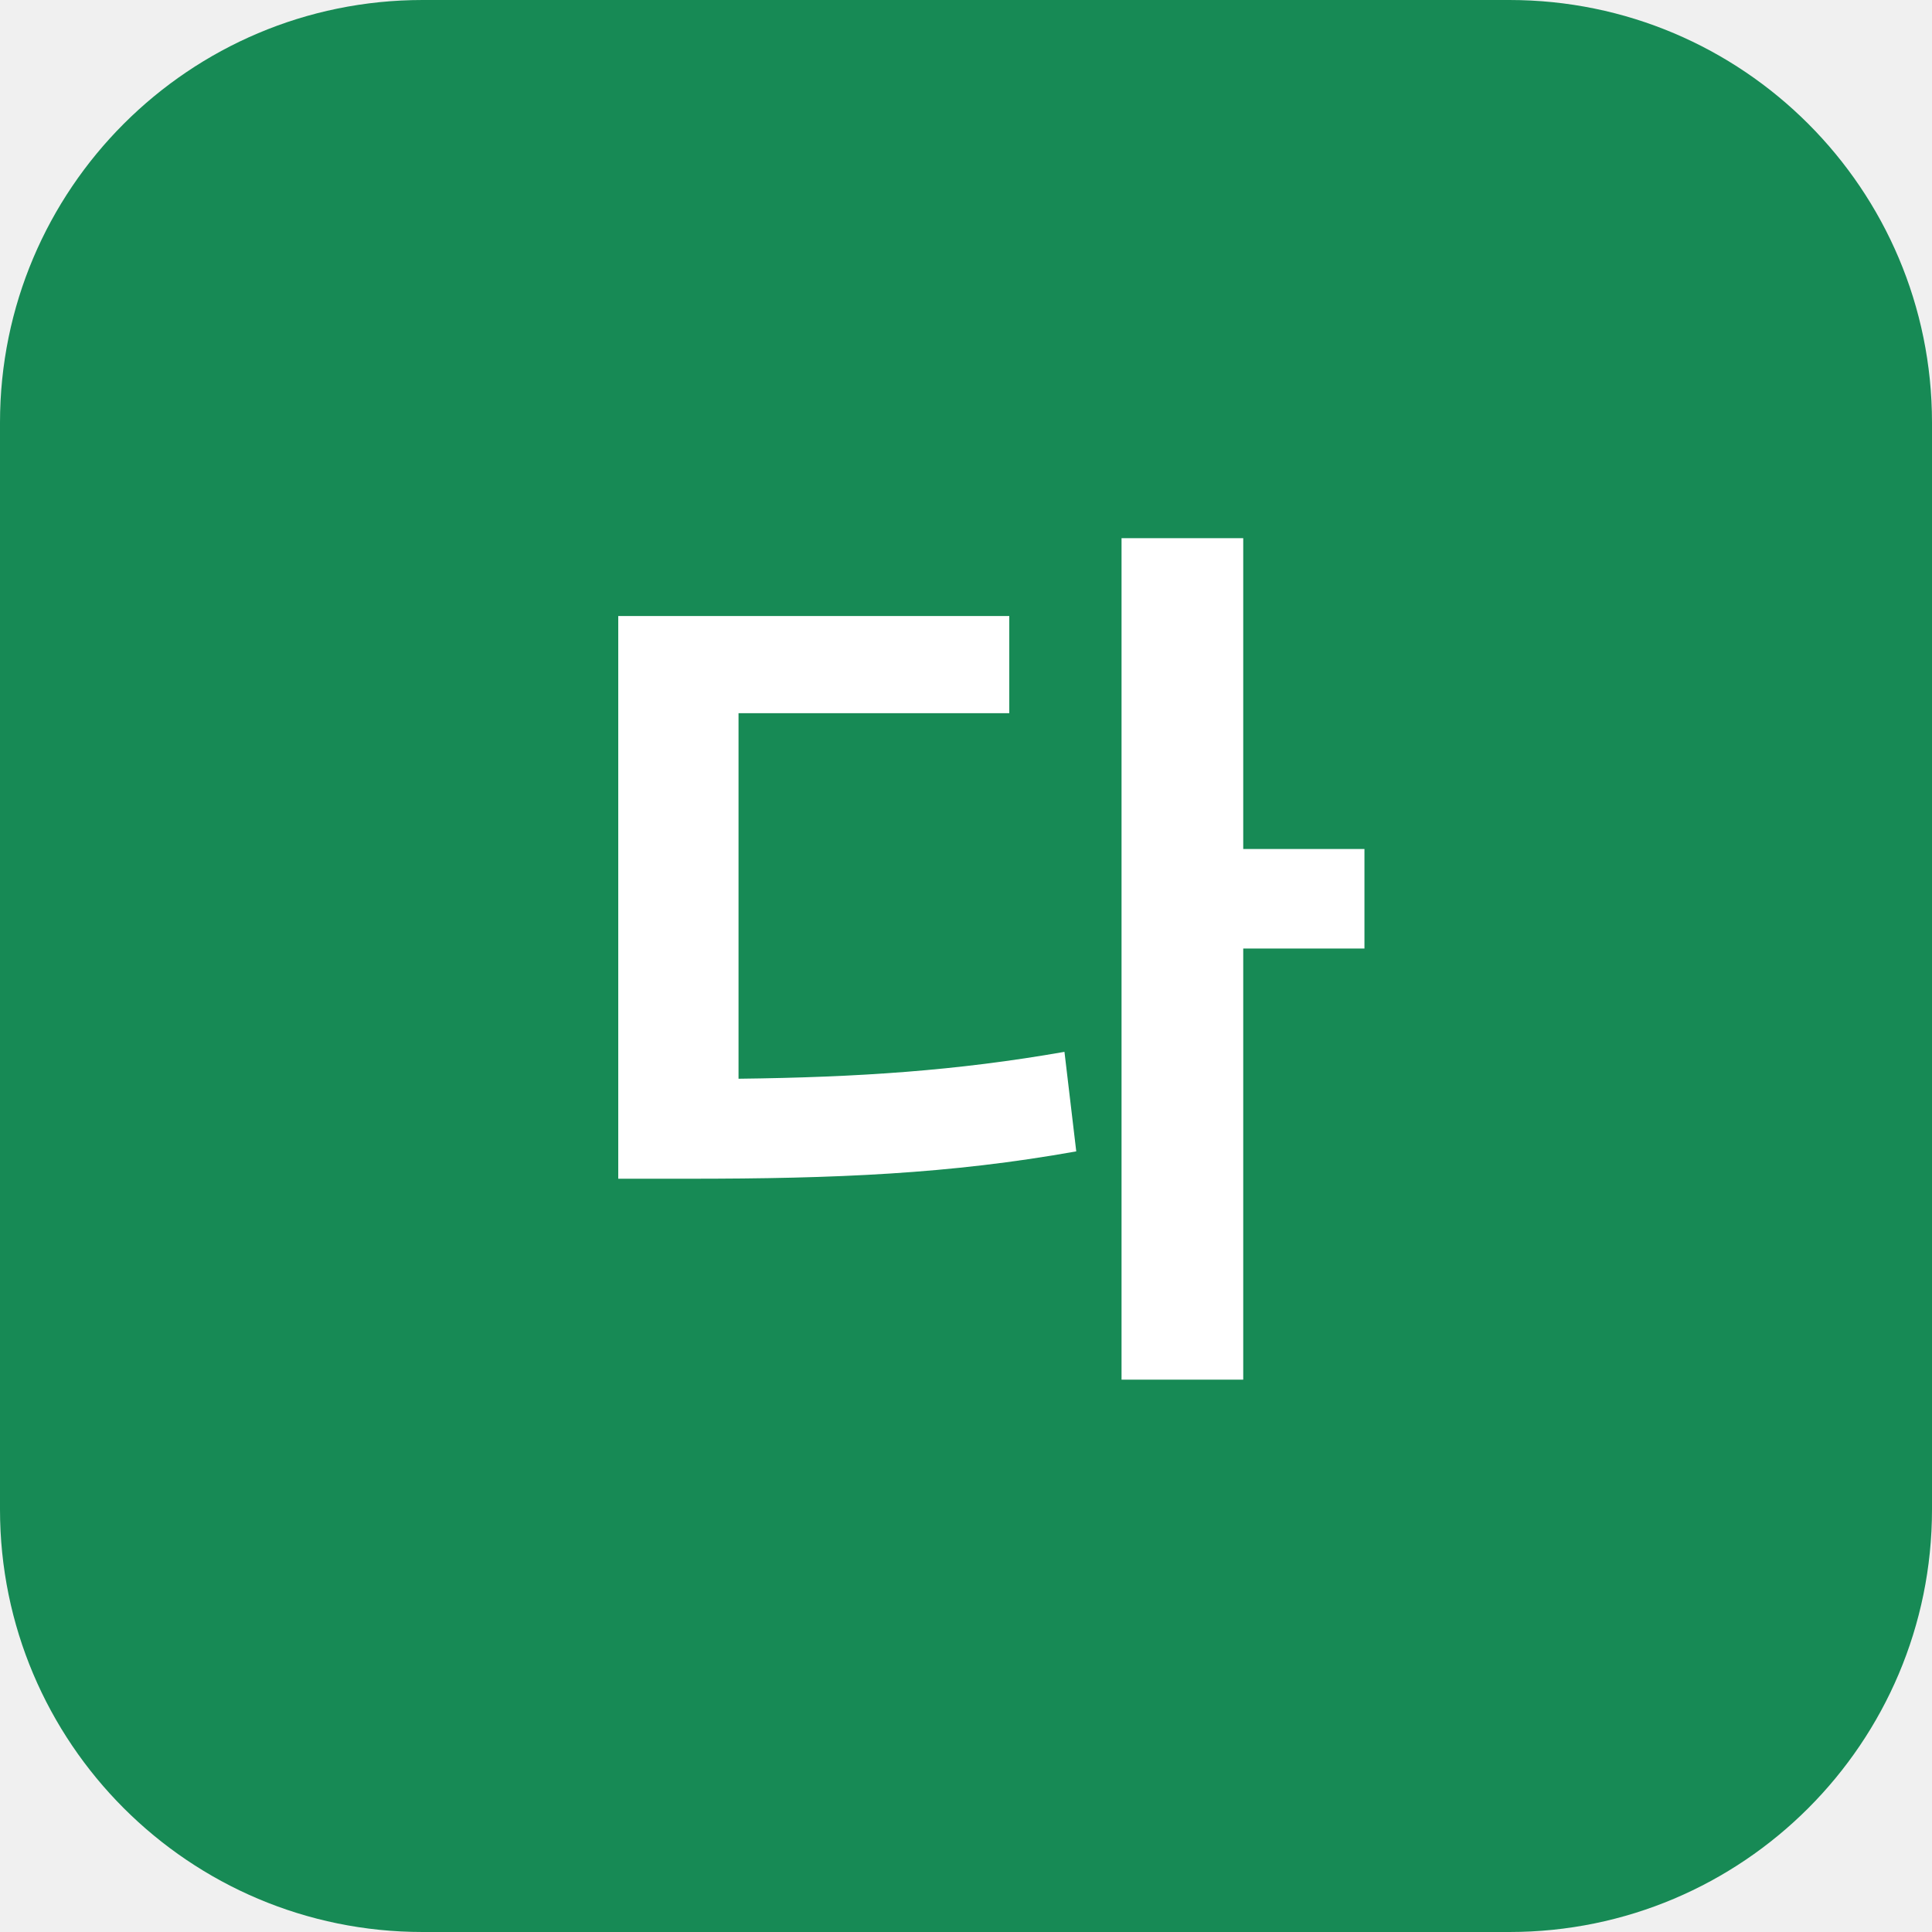
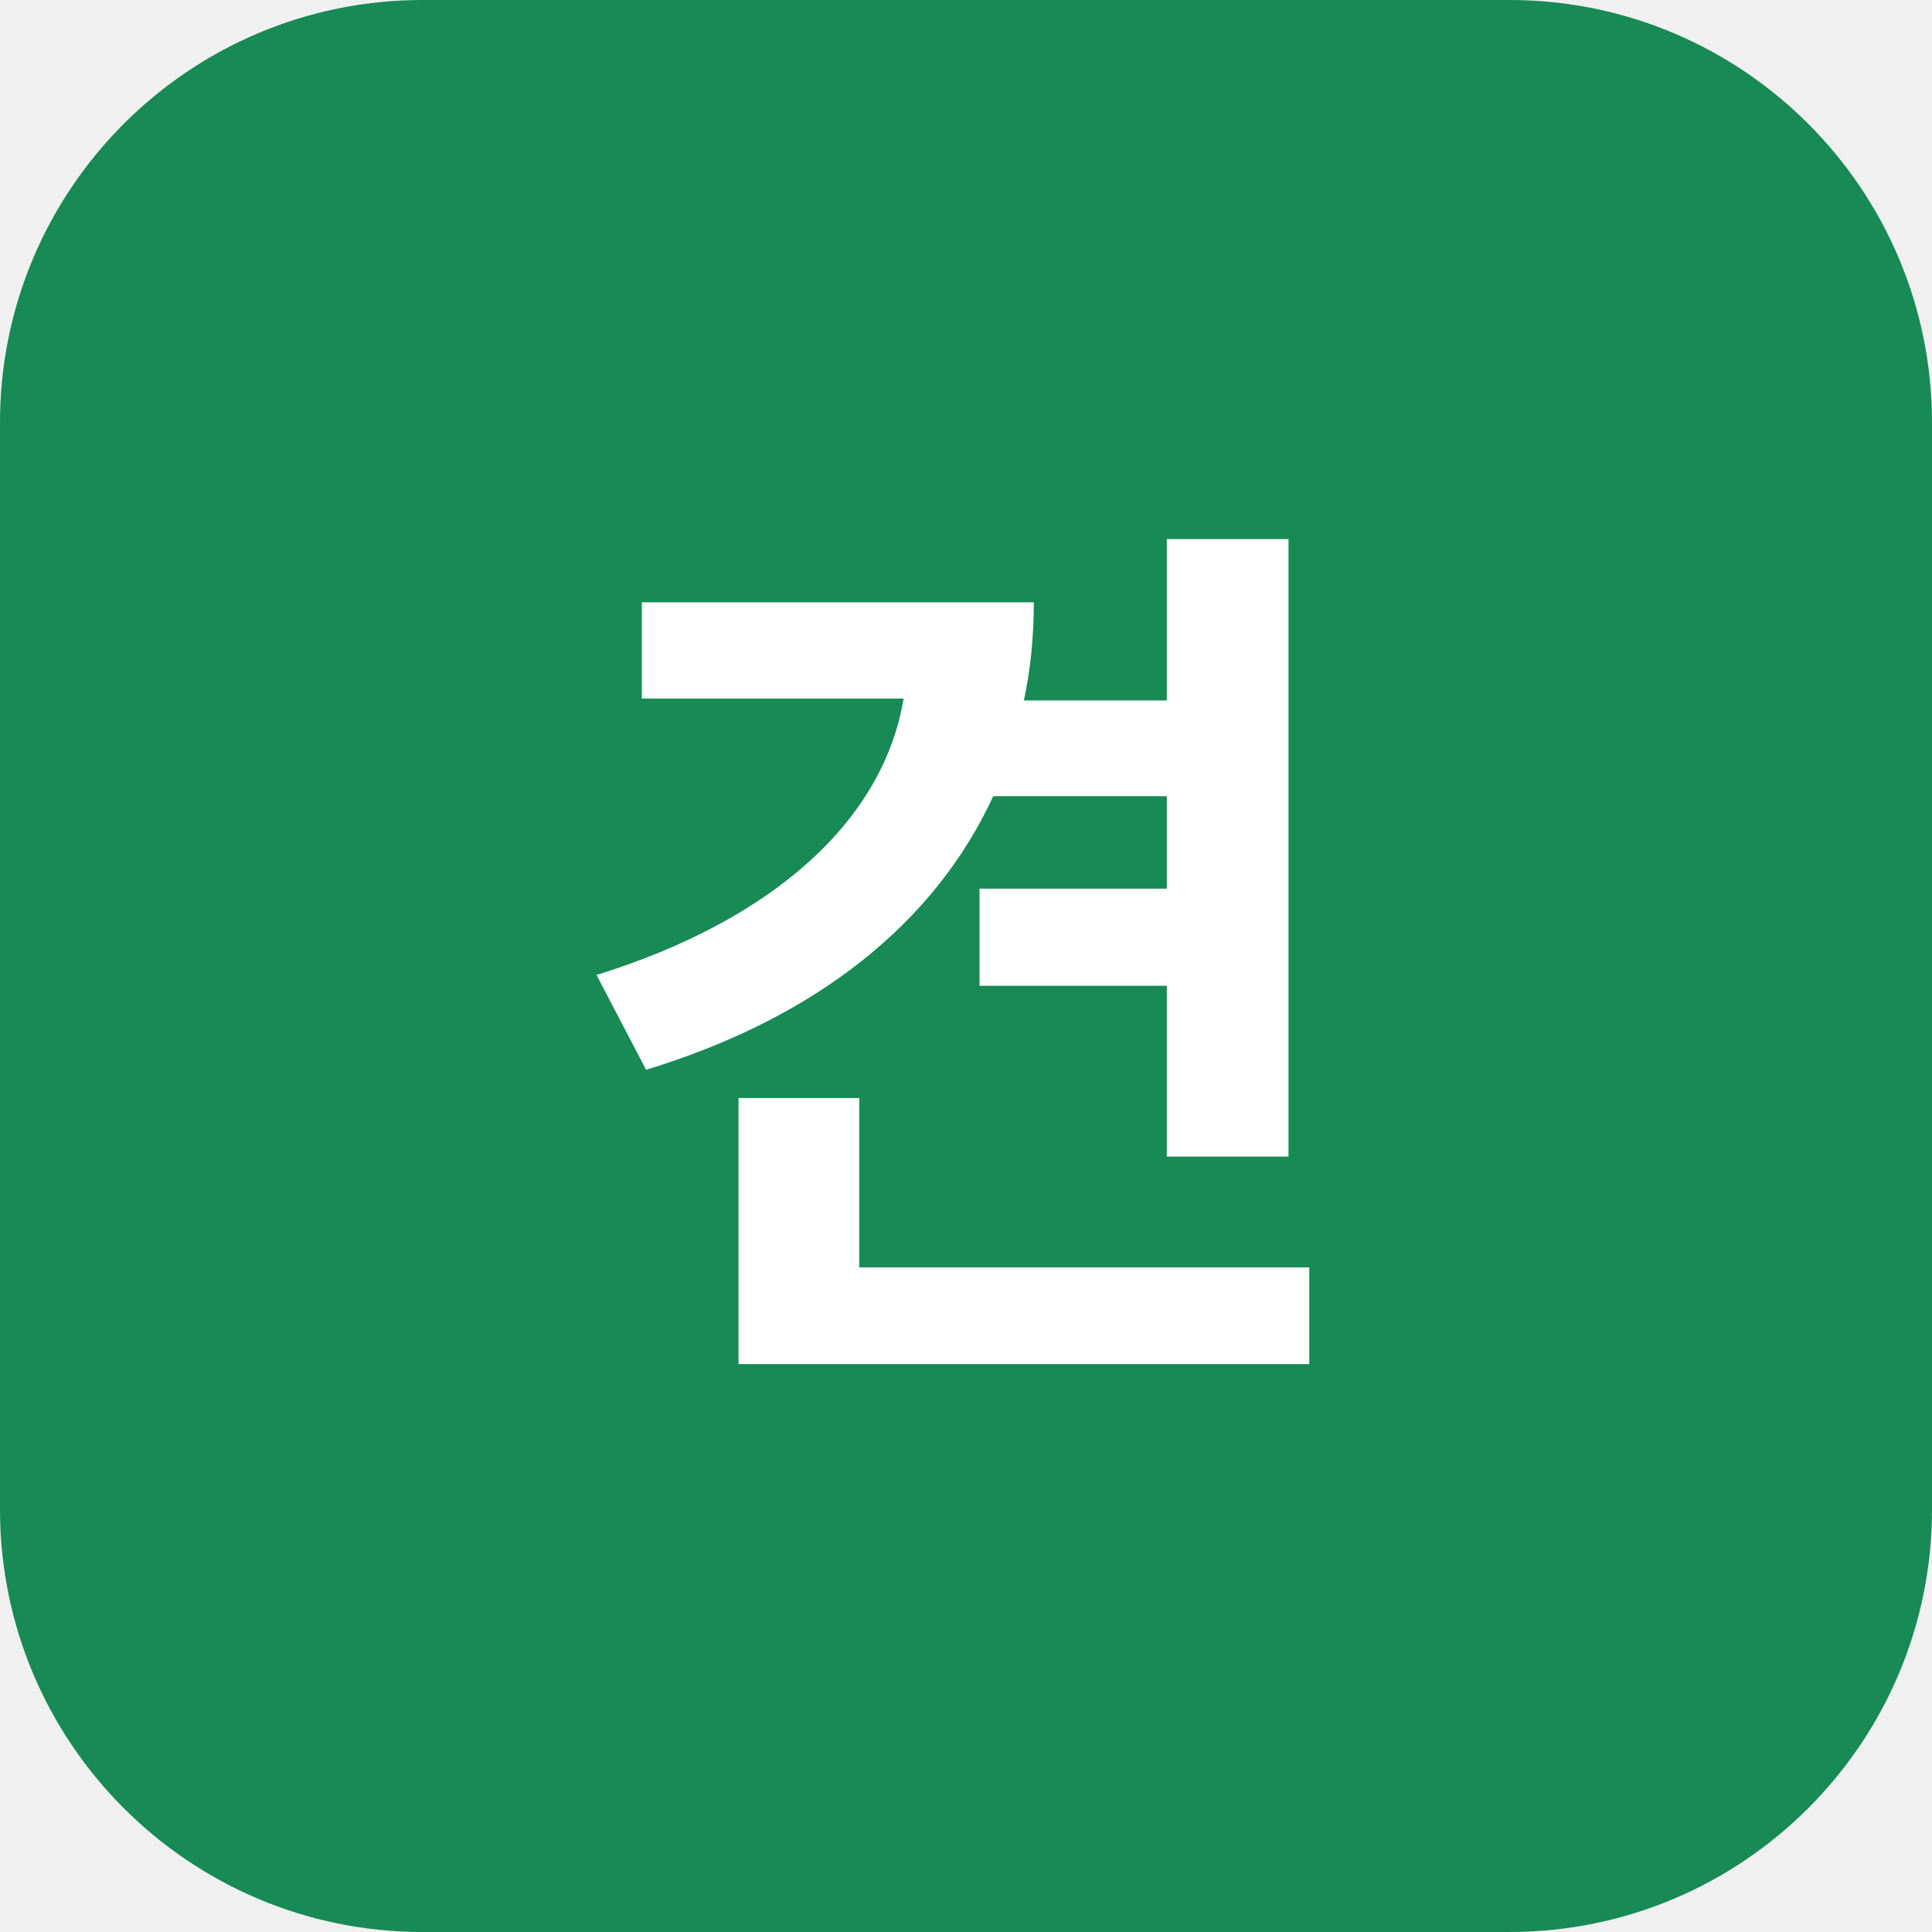
<svg xmlns="http://www.w3.org/2000/svg" viewBox="0 0 64 64">
  <rect width="64" height="64" rx="14" fill="#178A55" />
-   <text x="32" y="43" font-size="30" font-family="sans-serif" font-weight="800" fill="#FFFFFF" text-anchor="middle">다</text>
+   <text x="32" y="43" font-size="30" font-family="sans-serif" font-weight="800" fill="#FFFFFF" text-anchor="middle">견</text>
</svg>
